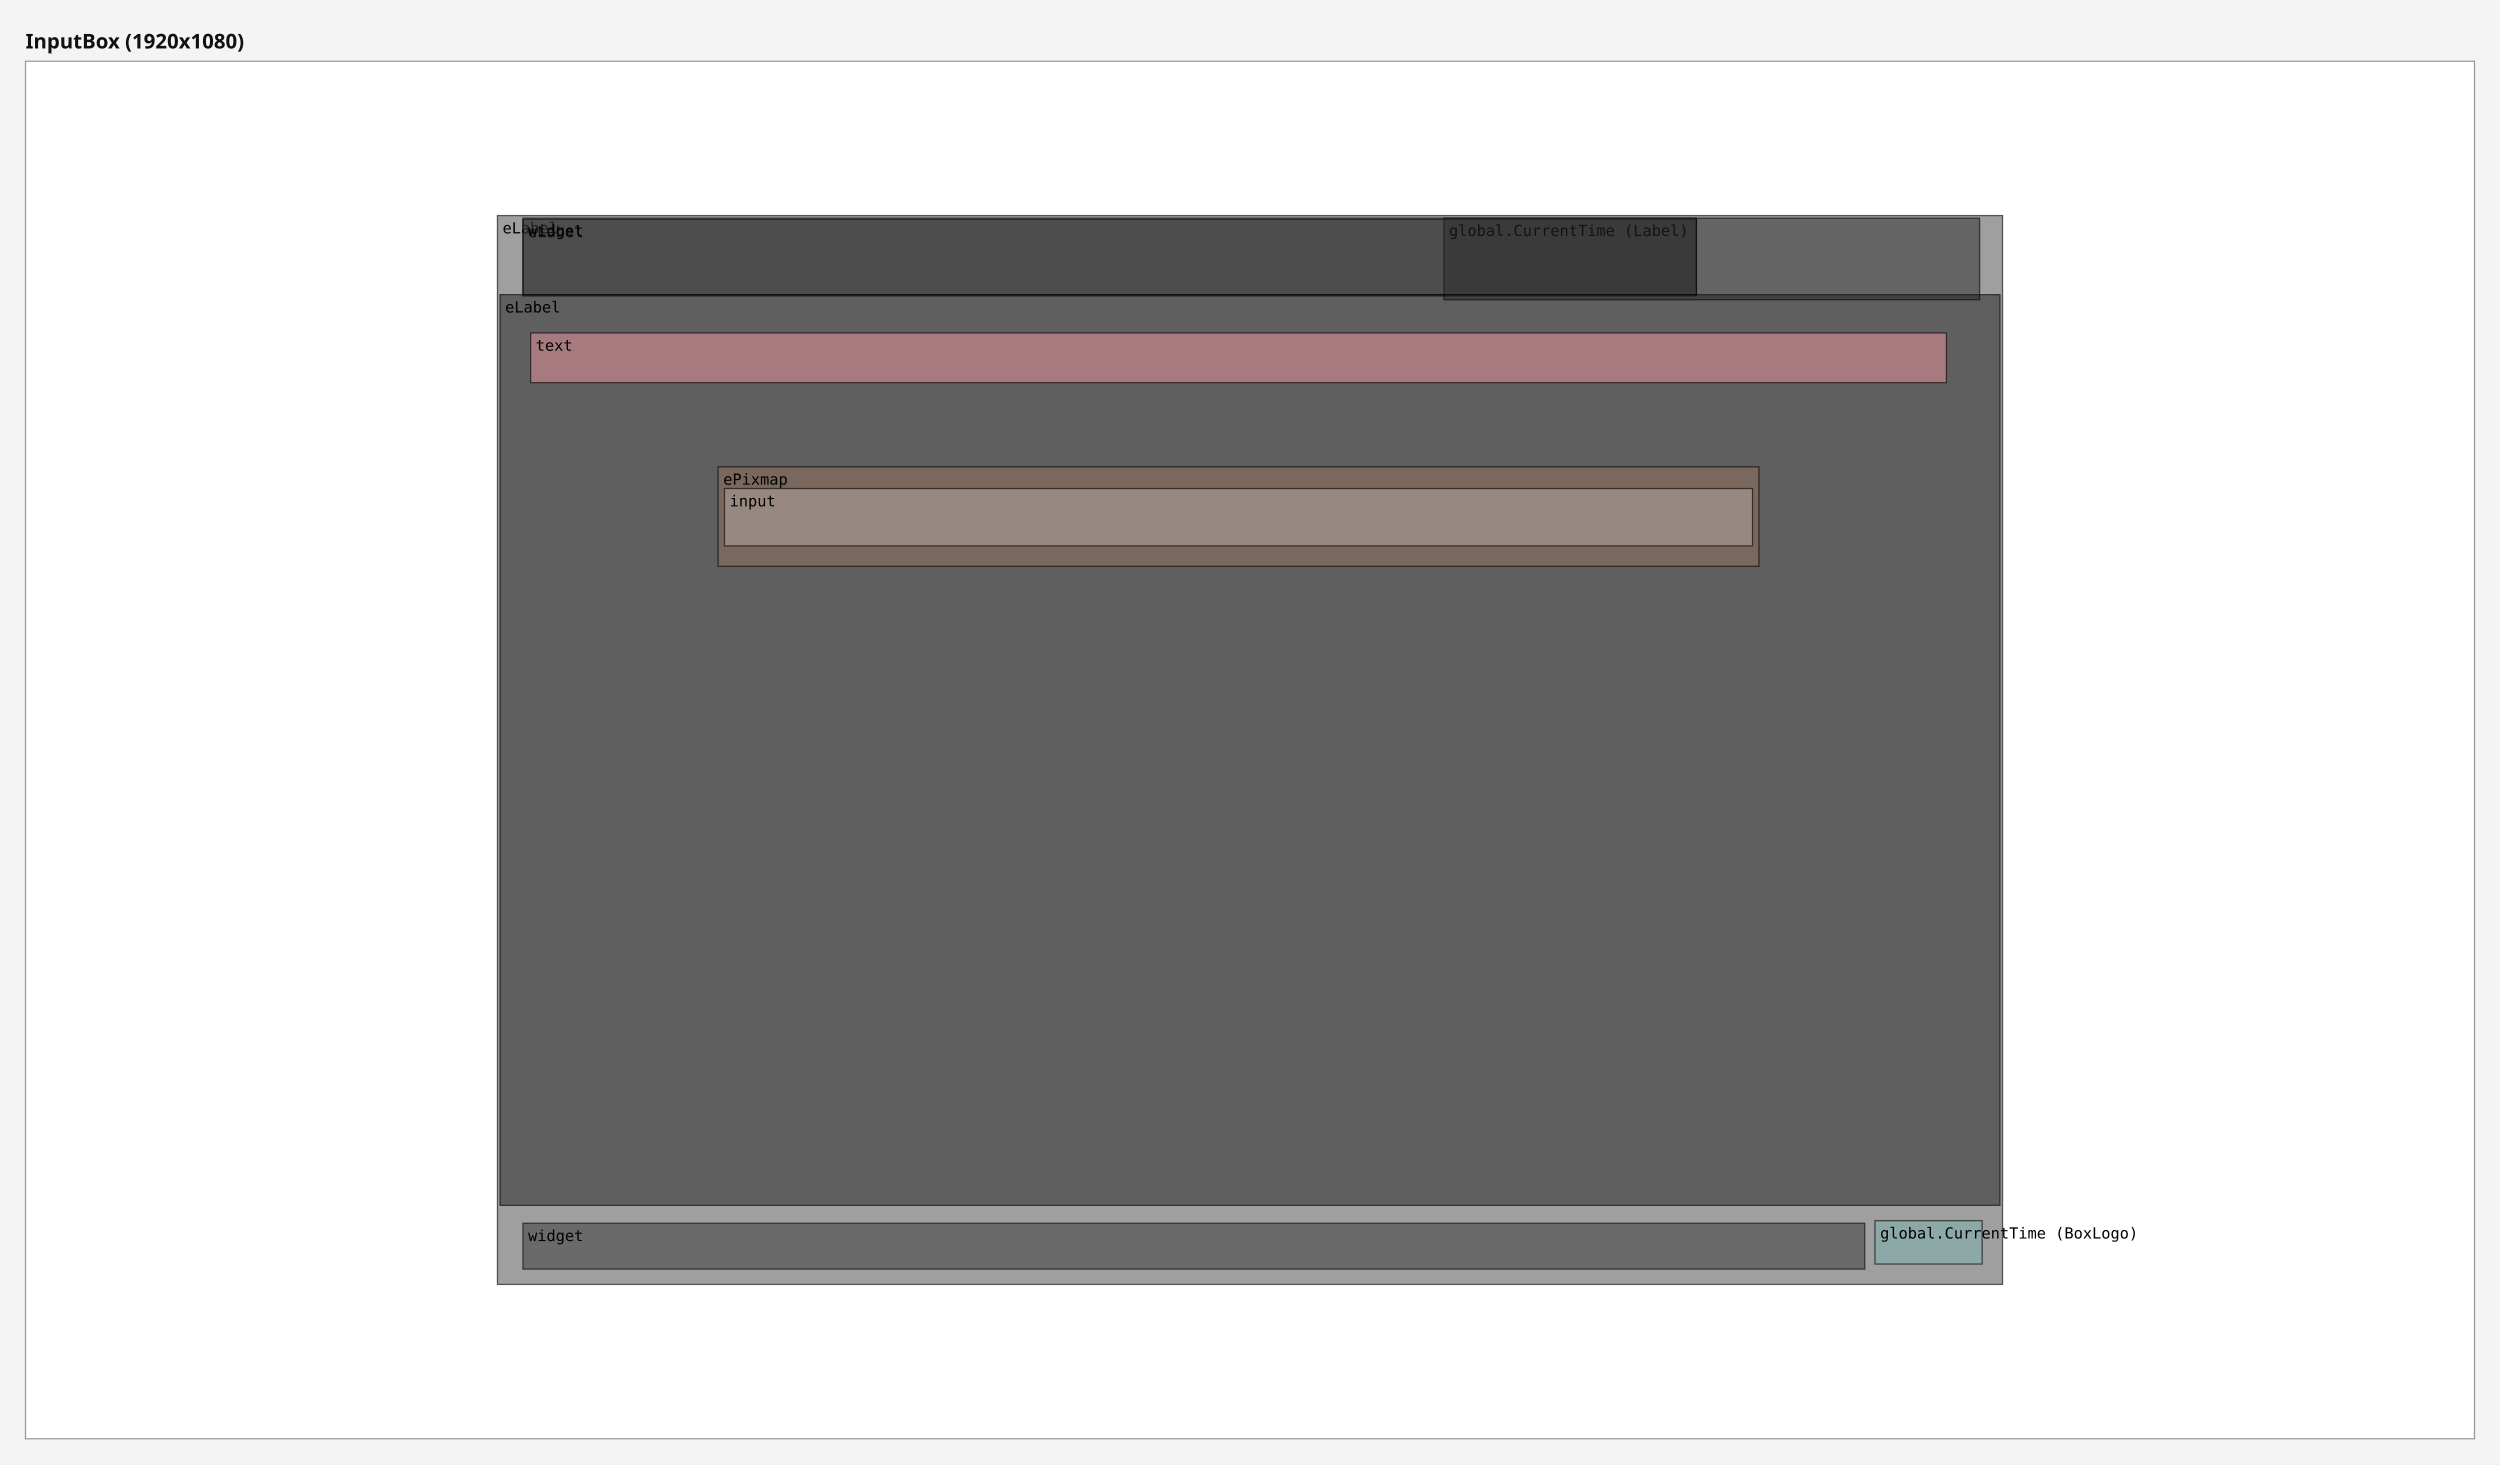
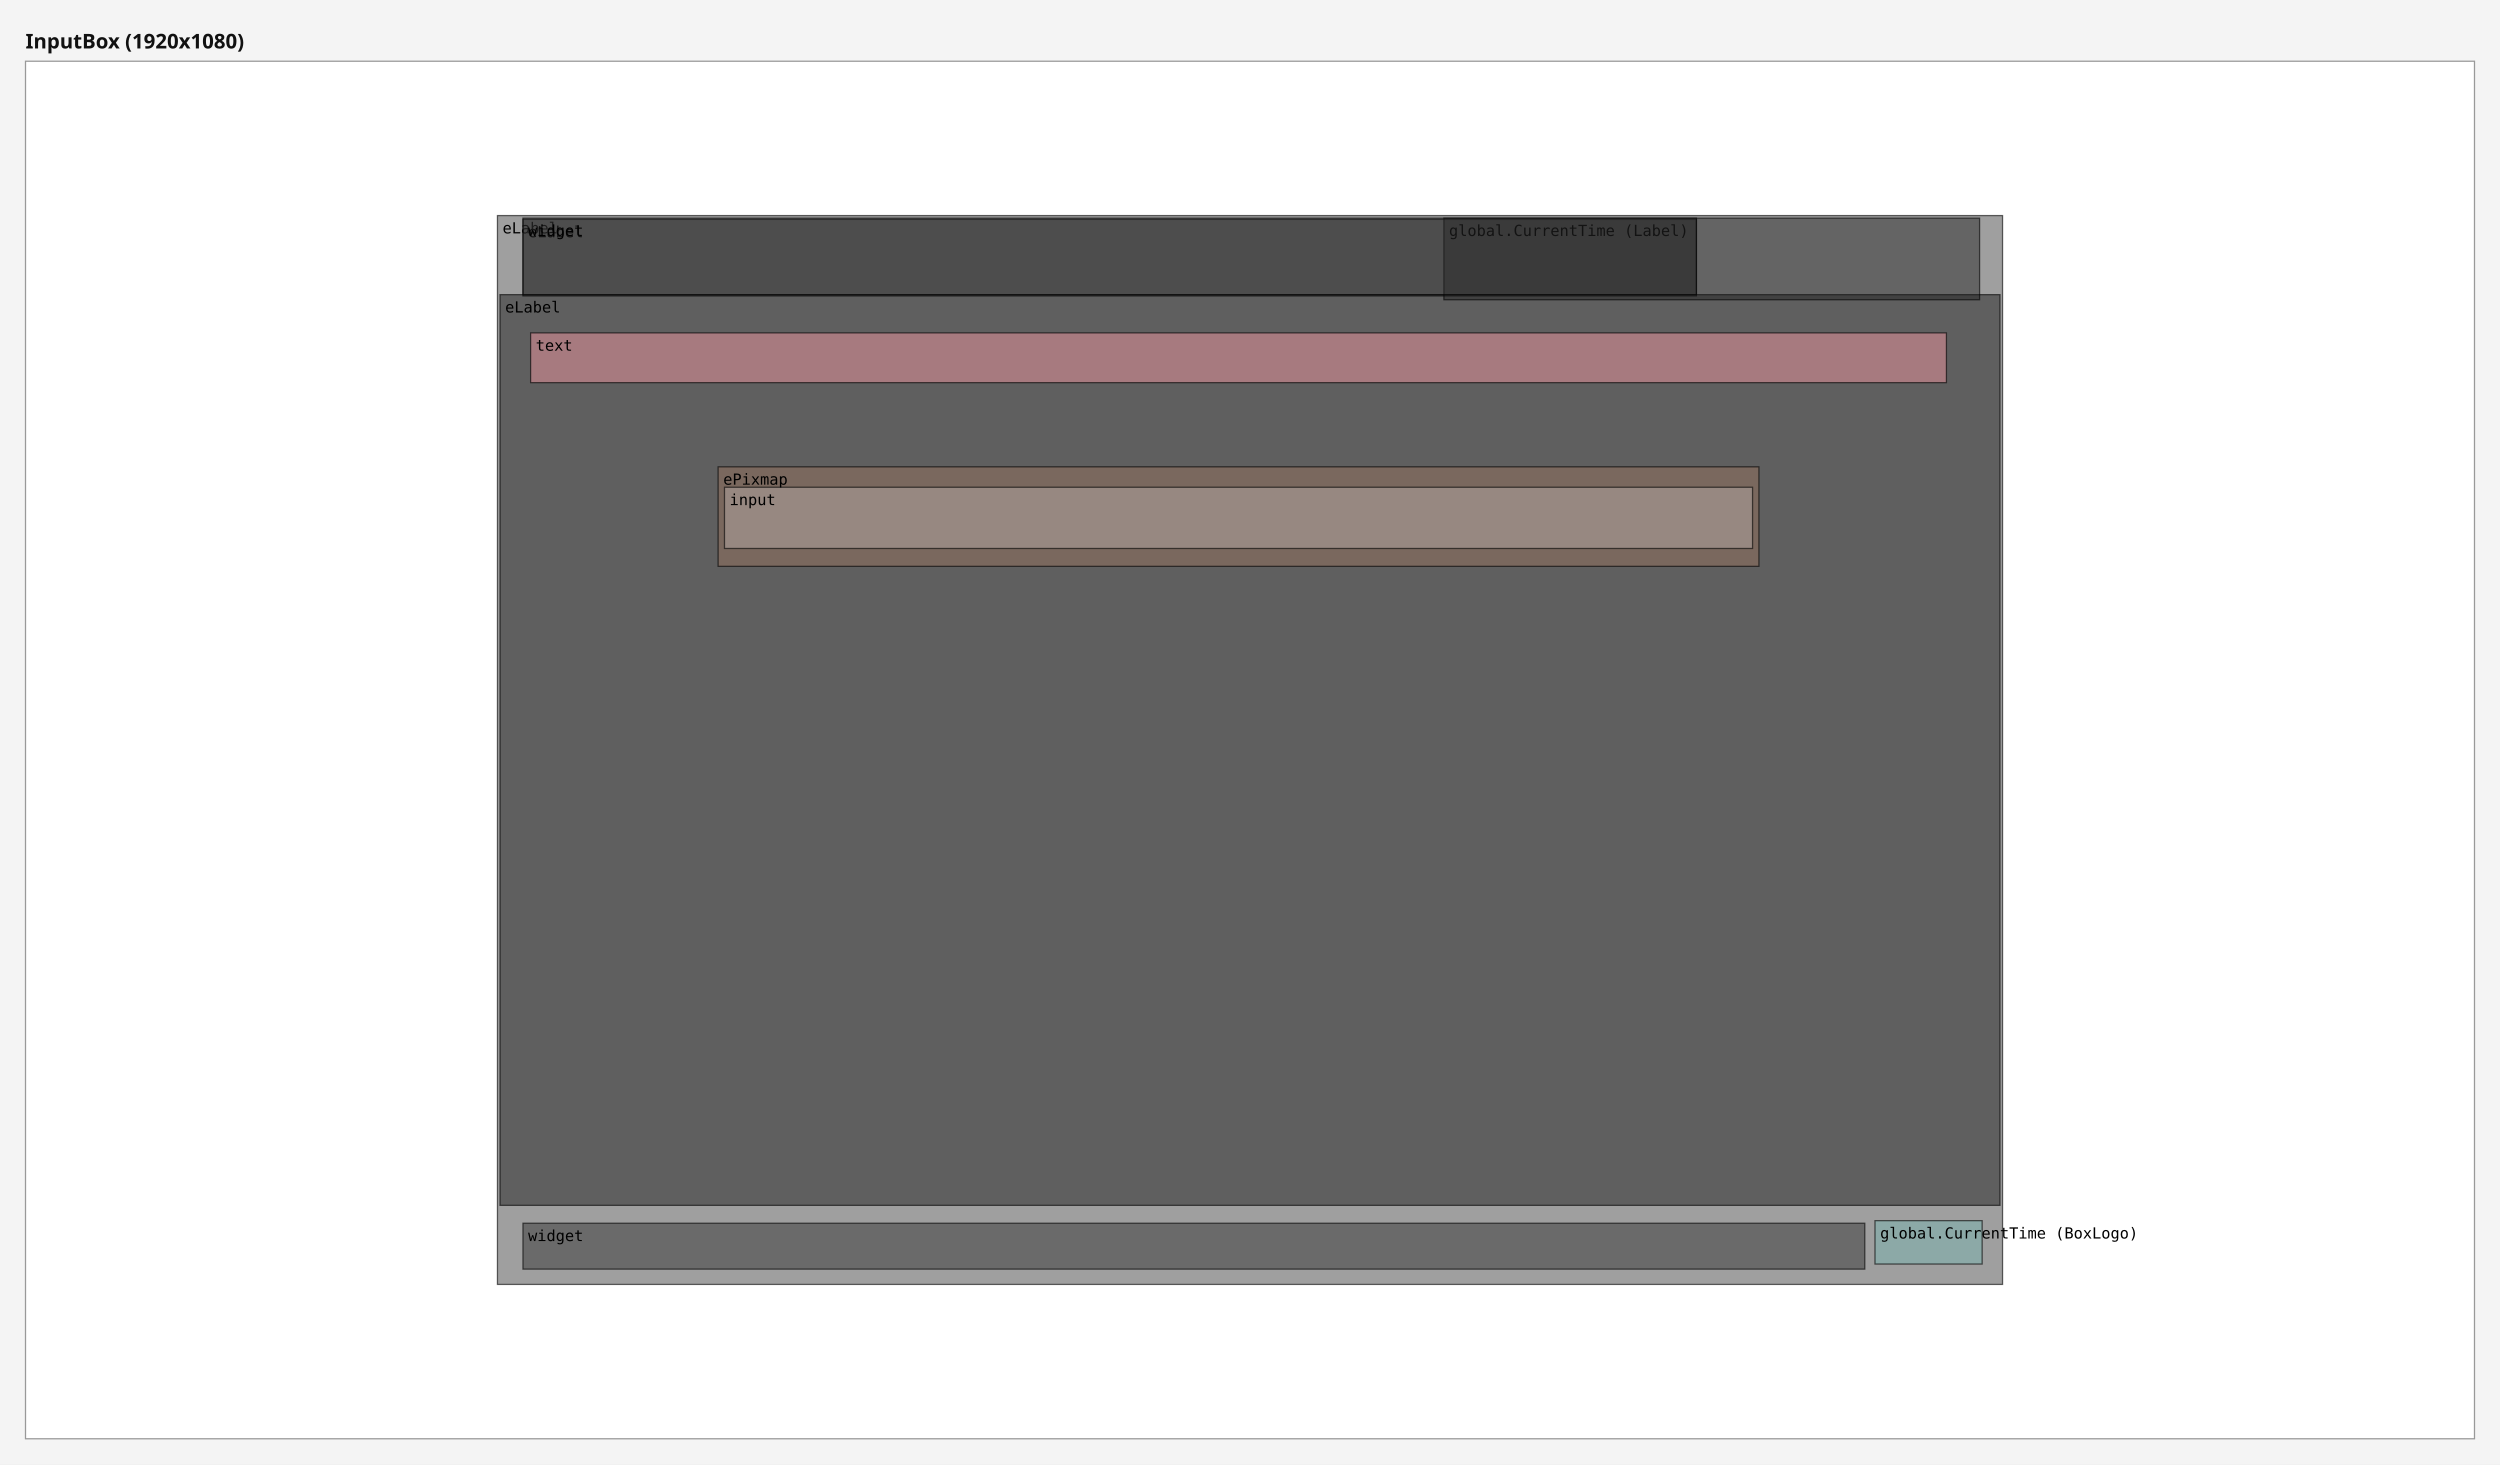
<svg xmlns="http://www.w3.org/2000/svg" width="1960" height="1148" viewBox="0 0 1960 1148">
  <rect x="0" y="0" width="1960" height="1148" fill="#f4f4f4" />
  <text x="20" y="38" font-family="sans-serif" font-size="16" font-weight="bold" fill="#111111">InputBox (1920x1080)</text>
  <g data-screen="0" transform="translate(20,48)">
    <rect x="0" y="0" width="1920" height="1080" fill="#ffffff" stroke="#999999" stroke-width="1" />
    <g>
      <rect data-ref="0:0" x="370" y="121" width="1180" height="838" fill="#2c2c2c" fill-opacity="0.45" stroke="#000000" stroke-opacity="0.6" stroke-width="1" />
      <text x="374" y="135" font-family="monospace" font-size="12" fill="#000000">eLabel</text>
    </g>
    <g>
      <rect data-ref="0:1" x="372" y="183" width="1176" height="714" fill="#121212" fill-opacity="0.45" stroke="#000000" stroke-opacity="0.6" stroke-width="1" />
      <text x="376" y="197" font-family="monospace" font-size="12" fill="#000000">eLabel</text>
    </g>
    <g>
      <rect data-ref="0:3" x="1450" y="909" width="84" height="34" fill="#76b7b2" fill-opacity="0.45" stroke="#000000" stroke-opacity="0.6" stroke-width="1" />
      <text x="1454" y="923" font-family="monospace" font-size="12" fill="#000000">global.CurrentTime (BoxLogo)</text>
    </g>
    <g>
      <rect data-ref="0:8" x="543" y="318" width="816" height="78" fill="#9c755f" fill-opacity="0.45" stroke="#000000" stroke-opacity="0.6" stroke-width="1" />
      <text x="547" y="332" font-family="monospace" font-size="12" fill="#000000">ePixmap</text>
    </g>
    <g>
      <rect data-ref="0:7" x="396" y="213" width="1110" height="39" fill="#ff9da7" fill-opacity="0.45" stroke="#000000" stroke-opacity="0.6" stroke-width="1" />
      <text x="400" y="227" font-family="monospace" font-size="12" fill="#000000">text</text>
    </g>
    <g>
-       <rect data-ref="0:9" x="548" y="335" width="806" height="45" fill="#bab0ac" fill-opacity="0.45" stroke="#000000" stroke-opacity="0.6" stroke-width="1" />
-       <text x="552" y="349" font-family="monospace" font-size="12" fill="#000000">input</text>
+       <rect data-ref="0:9" x="548" y="334" width="806" height="48" fill="#bab0ac" fill-opacity="0.45" stroke="#000000" stroke-opacity="0.6" stroke-width="1" />
+       <text x="552" y="348" font-family="monospace" font-size="12" fill="#000000">input</text>
    </g>
    <g>
      <rect data-ref="0:2" x="390" y="911" width="1052" height="36" fill="#2c2c2c" fill-opacity="0.45" stroke="#000000" stroke-opacity="0.6" stroke-width="1" />
      <text x="394" y="925" font-family="monospace" font-size="12" fill="#000000">widget</text>
    </g>
    <g>
      <rect data-ref="0:5" x="390" y="124" width="920" height="60" fill="#2c2c2c" fill-opacity="0.45" stroke="#000000" stroke-opacity="0.6" stroke-width="1" />
      <text x="394" y="138" font-family="monospace" font-size="12" fill="#000000">eLabel</text>
    </g>
    <g>
      <rect data-ref="0:4" x="1112" y="123" width="420" height="64" fill="#1d1d1d" fill-opacity="0.45" stroke="#000000" stroke-opacity="0.6" stroke-width="1" />
      <text x="1116" y="137" font-family="monospace" font-size="12" fill="#000000">global.CurrentTime (Label)</text>
    </g>
    <g>
      <rect data-ref="0:6" x="390" y="123" width="920" height="60" fill="#2c2c2c" fill-opacity="0.45" stroke="#000000" stroke-opacity="0.6" stroke-width="1" />
      <text x="394" y="137" font-family="monospace" font-size="12" fill="#000000">widget</text>
    </g>
  </g>
</svg>
